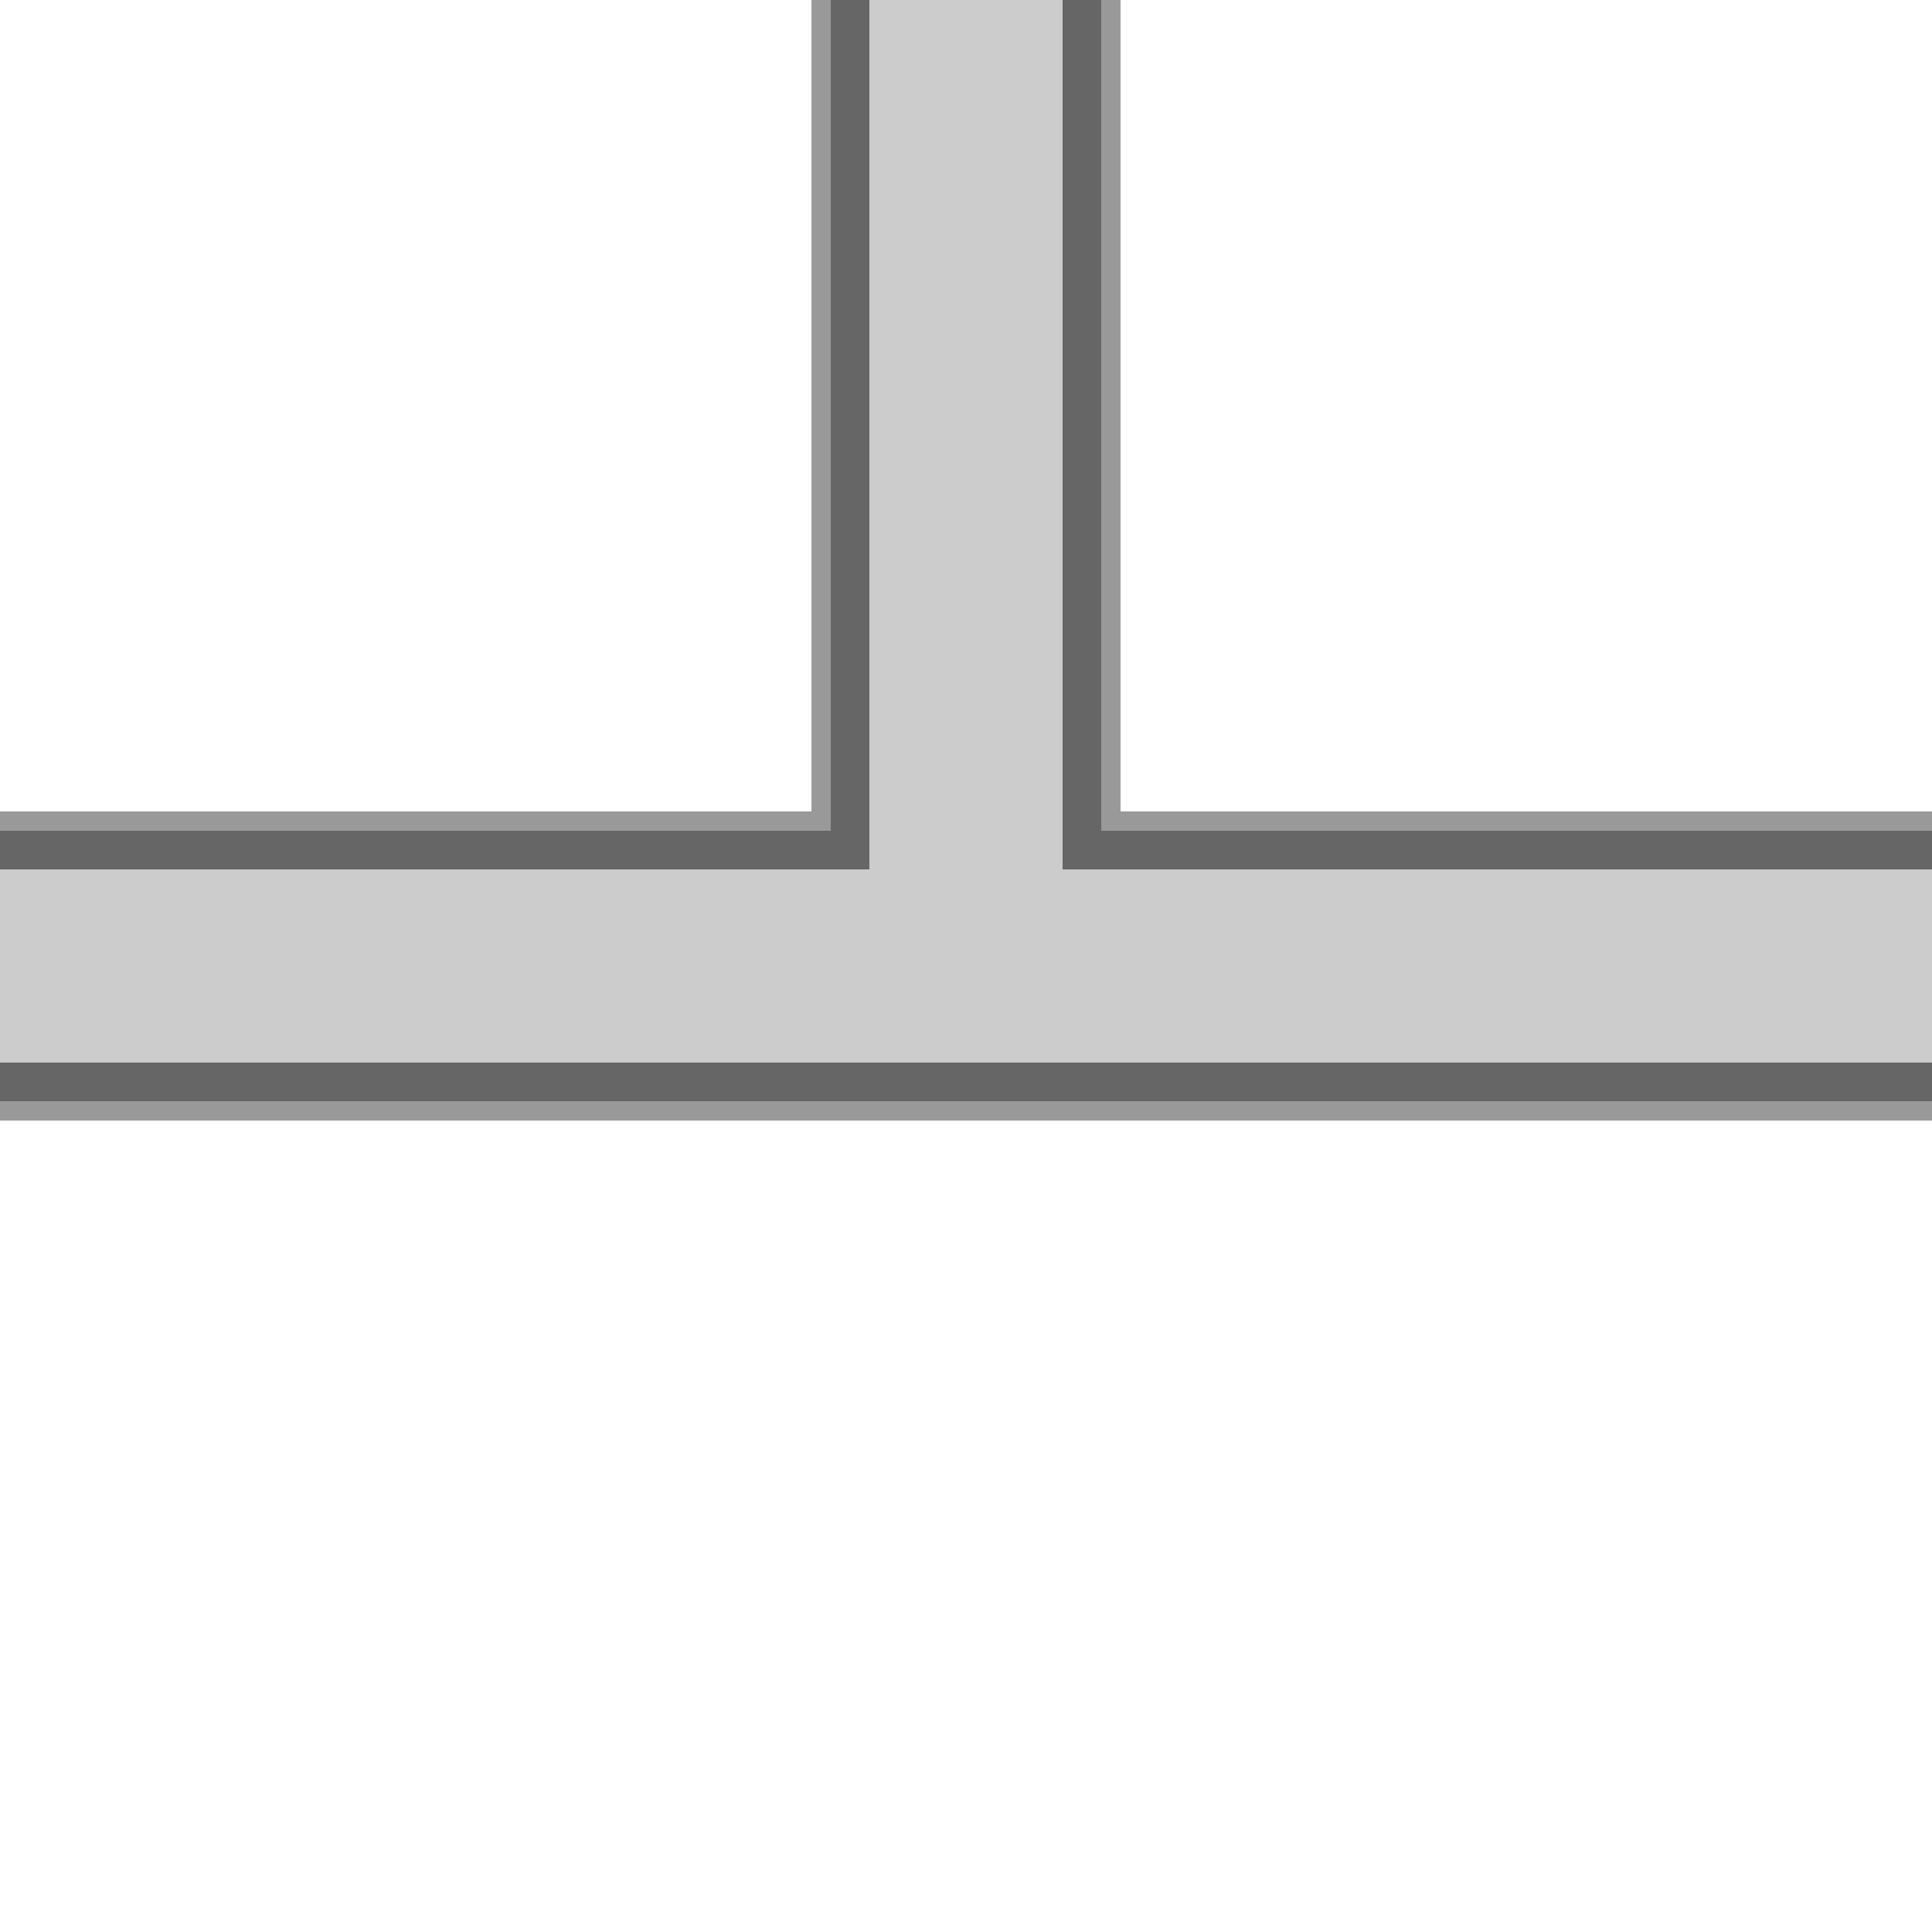
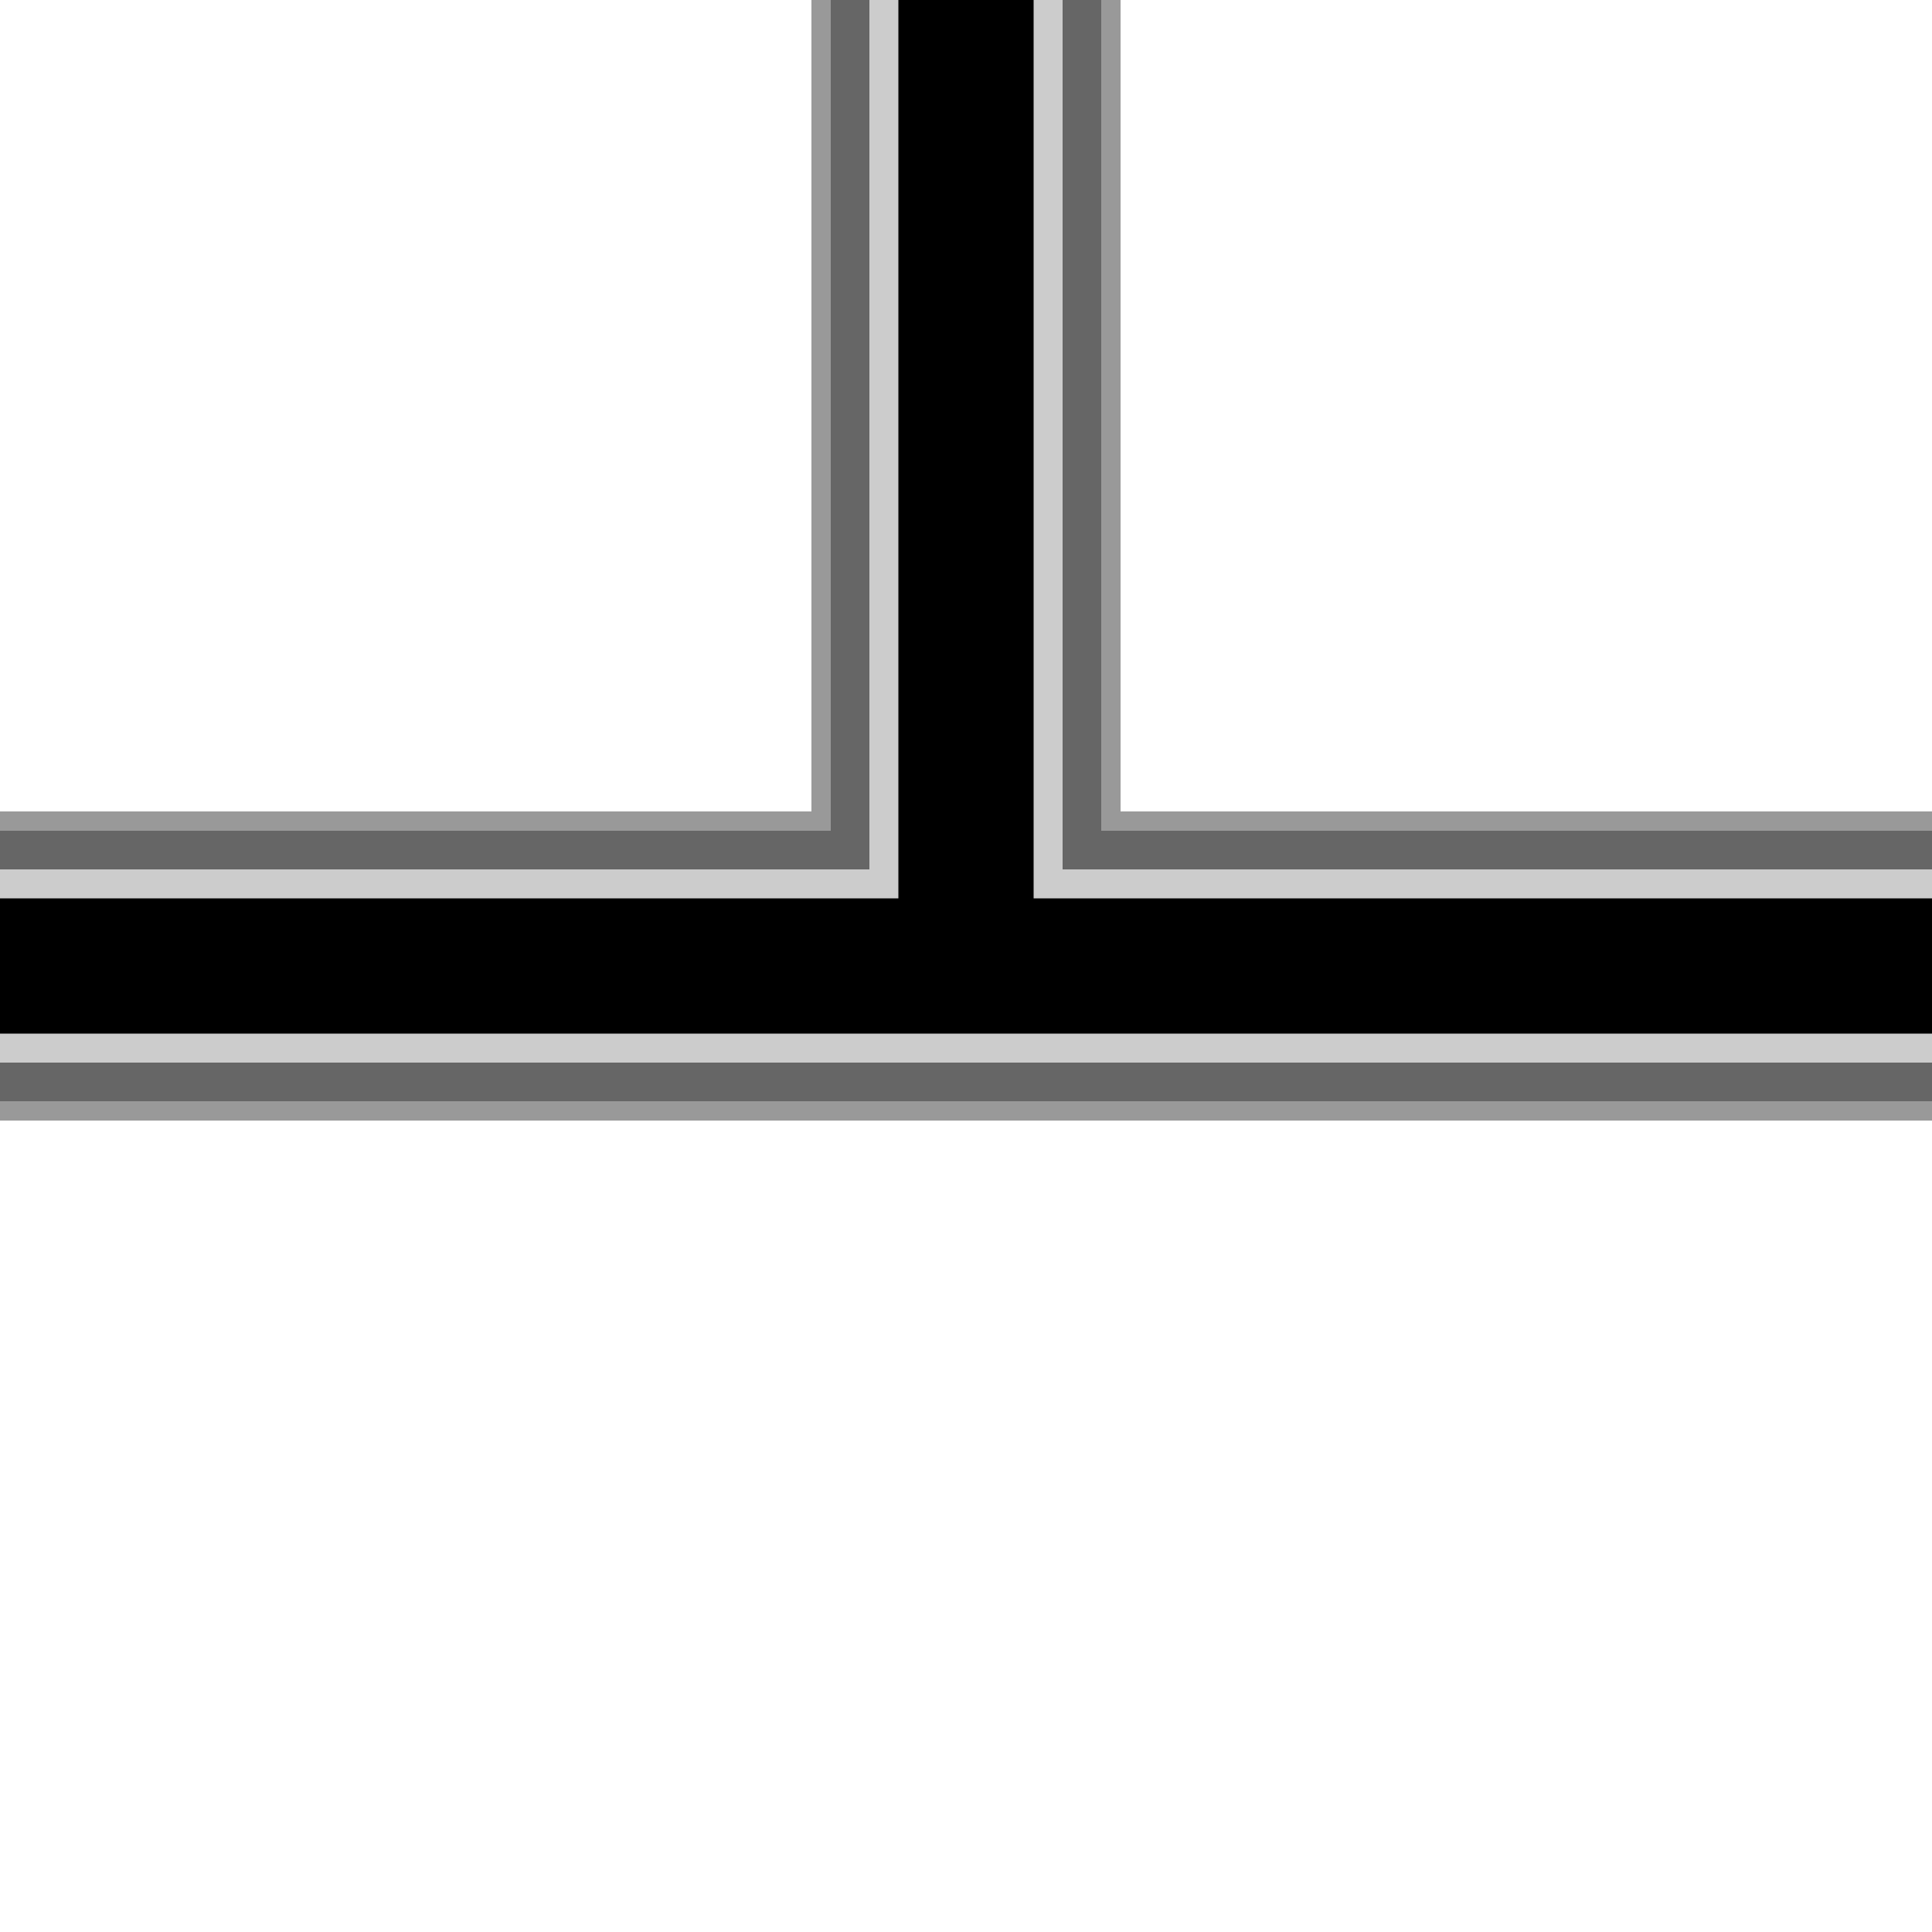
<svg xmlns="http://www.w3.org/2000/svg" version="1.1" viewBox="0 0 100 100" width="100%" height="100%">
  <g style="transform-box: view-box; transform-origin: 50px 50px;">
    <g cursor="pointer" style="transform-box: view-box; transform-origin: 50px 50px;">
      <g fill="none">
        <path d="M58 42V0H42V42H0V58H100V42H58Z" fill="#999999" />
        <path d="M57 43V0H43V43H0V57H100V43H57Z" fill="#666666" />
        <path d="M55 45V0H45V45H0V55H100V45H55Z" fill="#CCCCCC" />
-         <path d="M53.5 46.5V0H46.5V46.5H0V53.5H100V46.5H53.5Z">
+         <path d="M53.5 46.5V0H46.5V46.5H0V53.5H100V46.5H53.5Z" fill="#000000">
          <animate attributeName="opacity" calcMode="discrete" dur="1s" repeatCount="indefinite" values="1;1" />
        </path>
      </g>
    </g>
  </g>
</svg>
